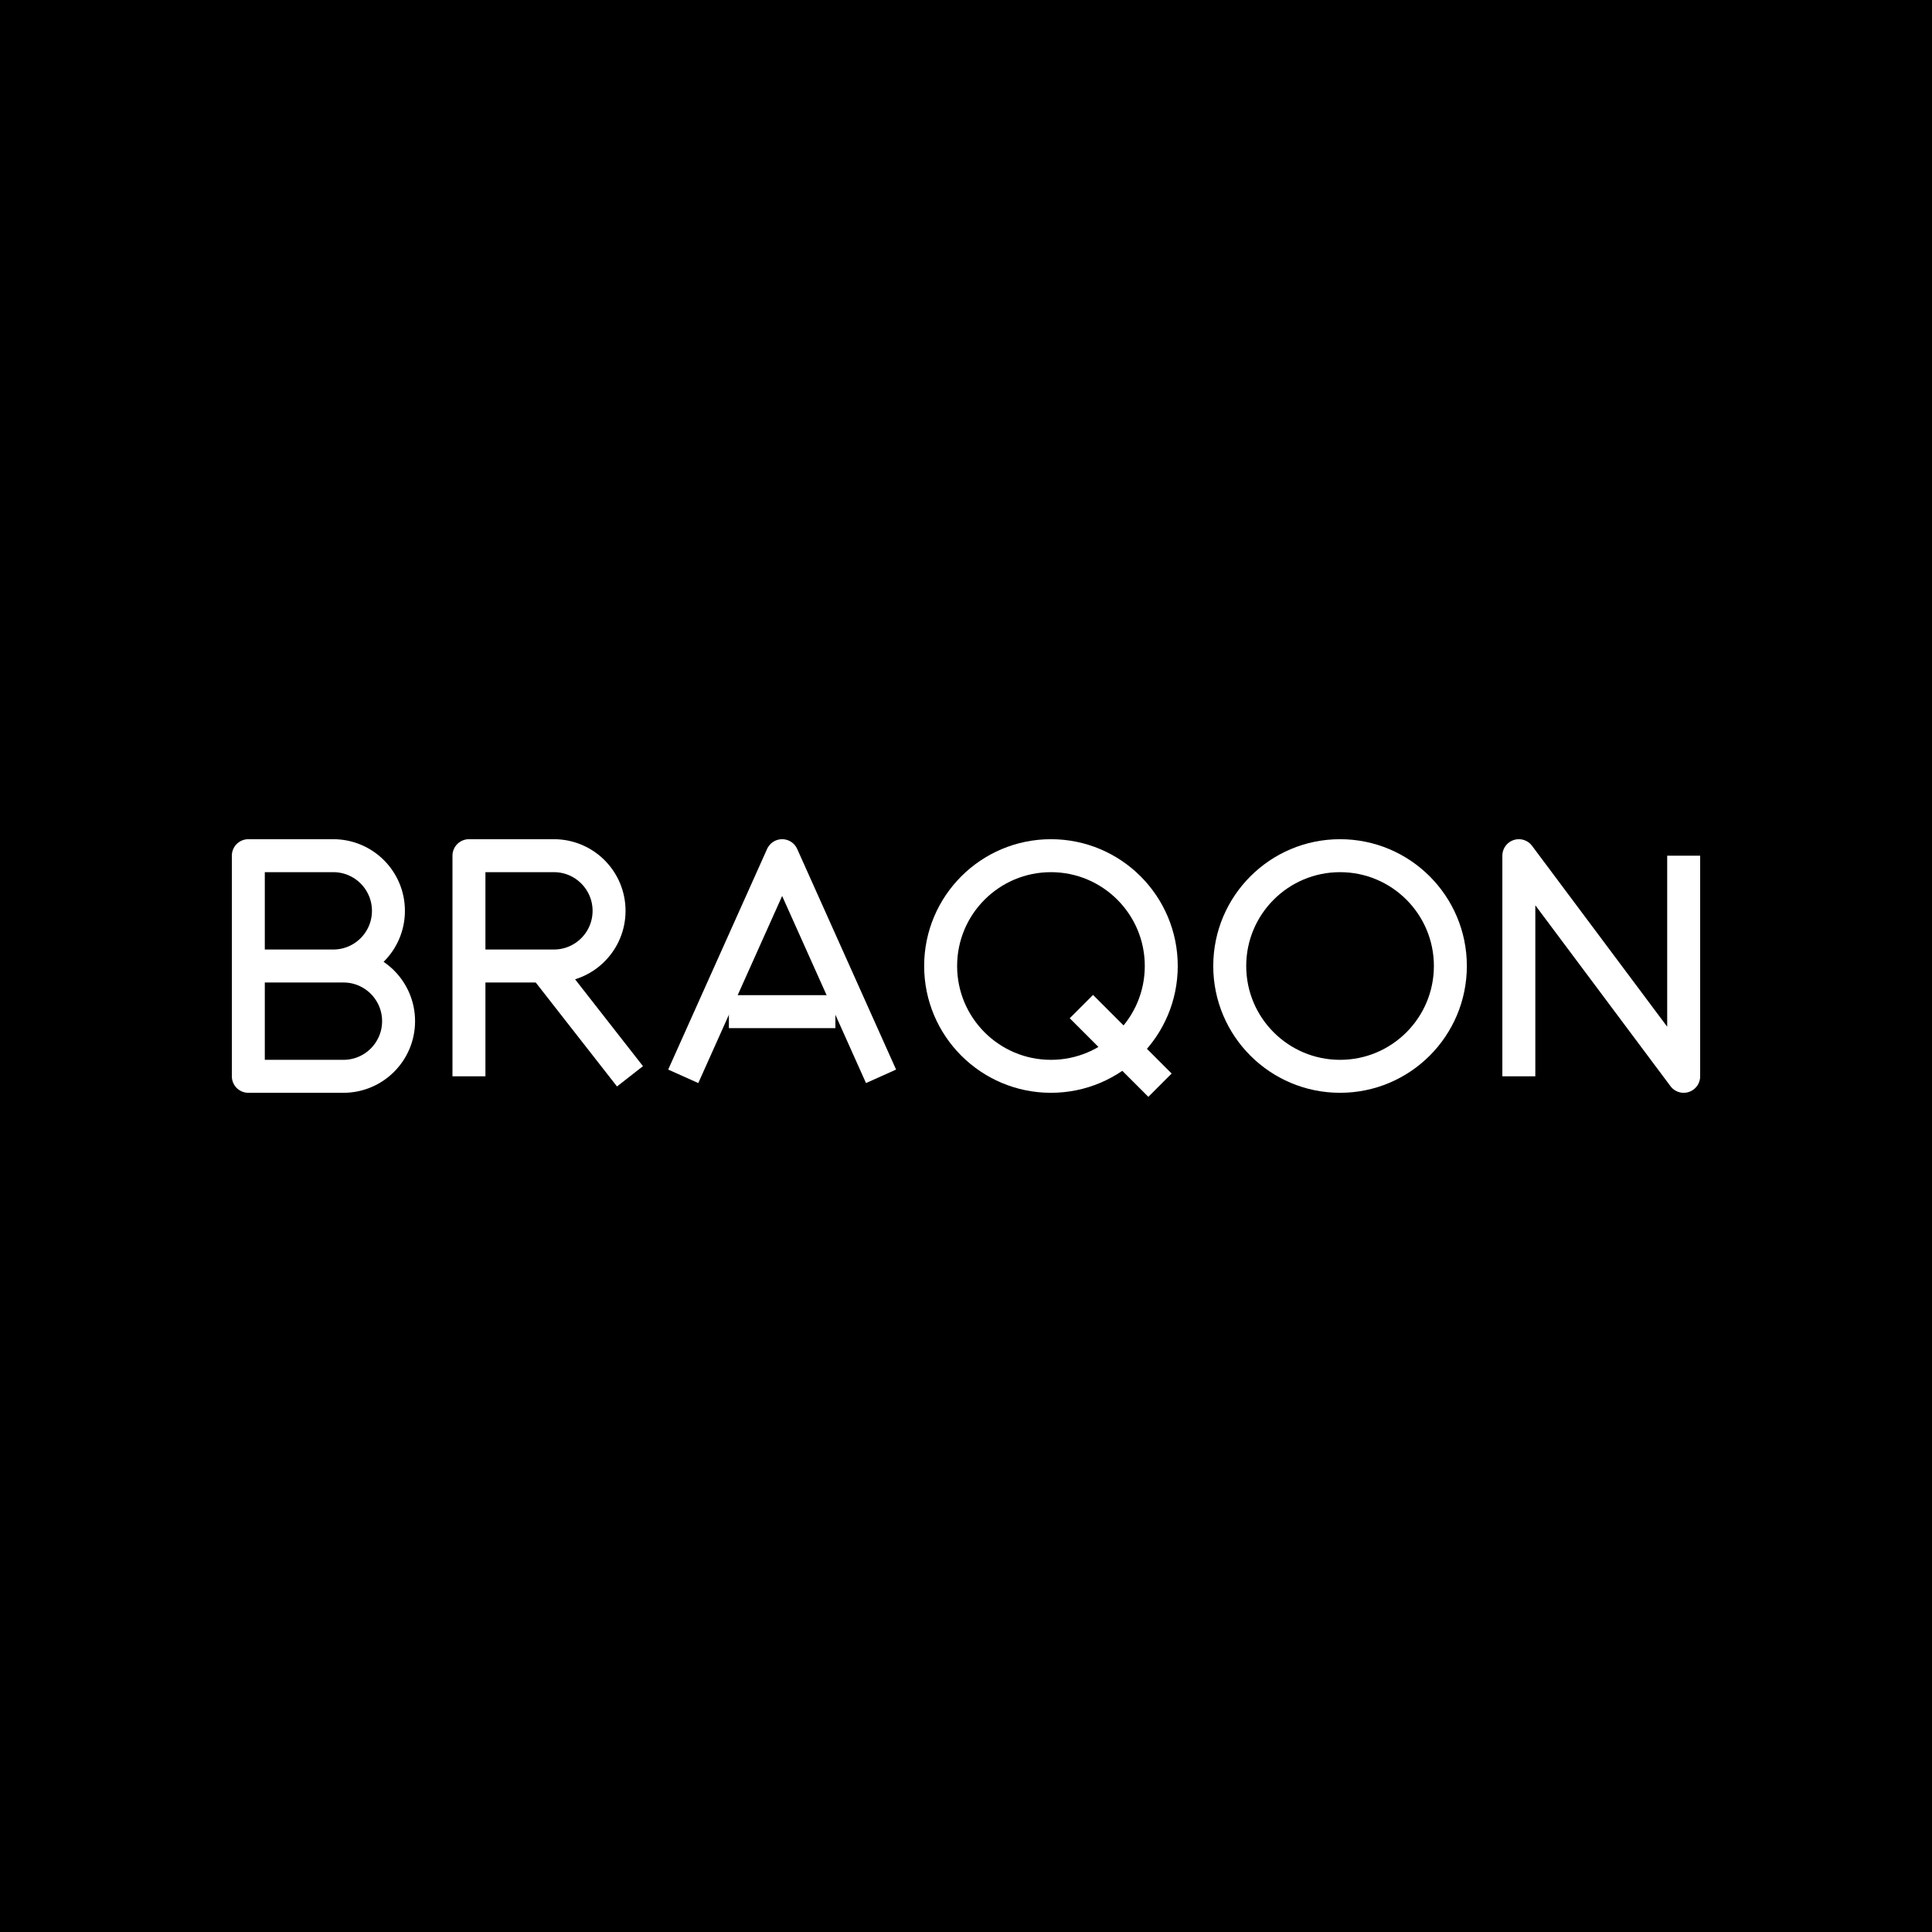
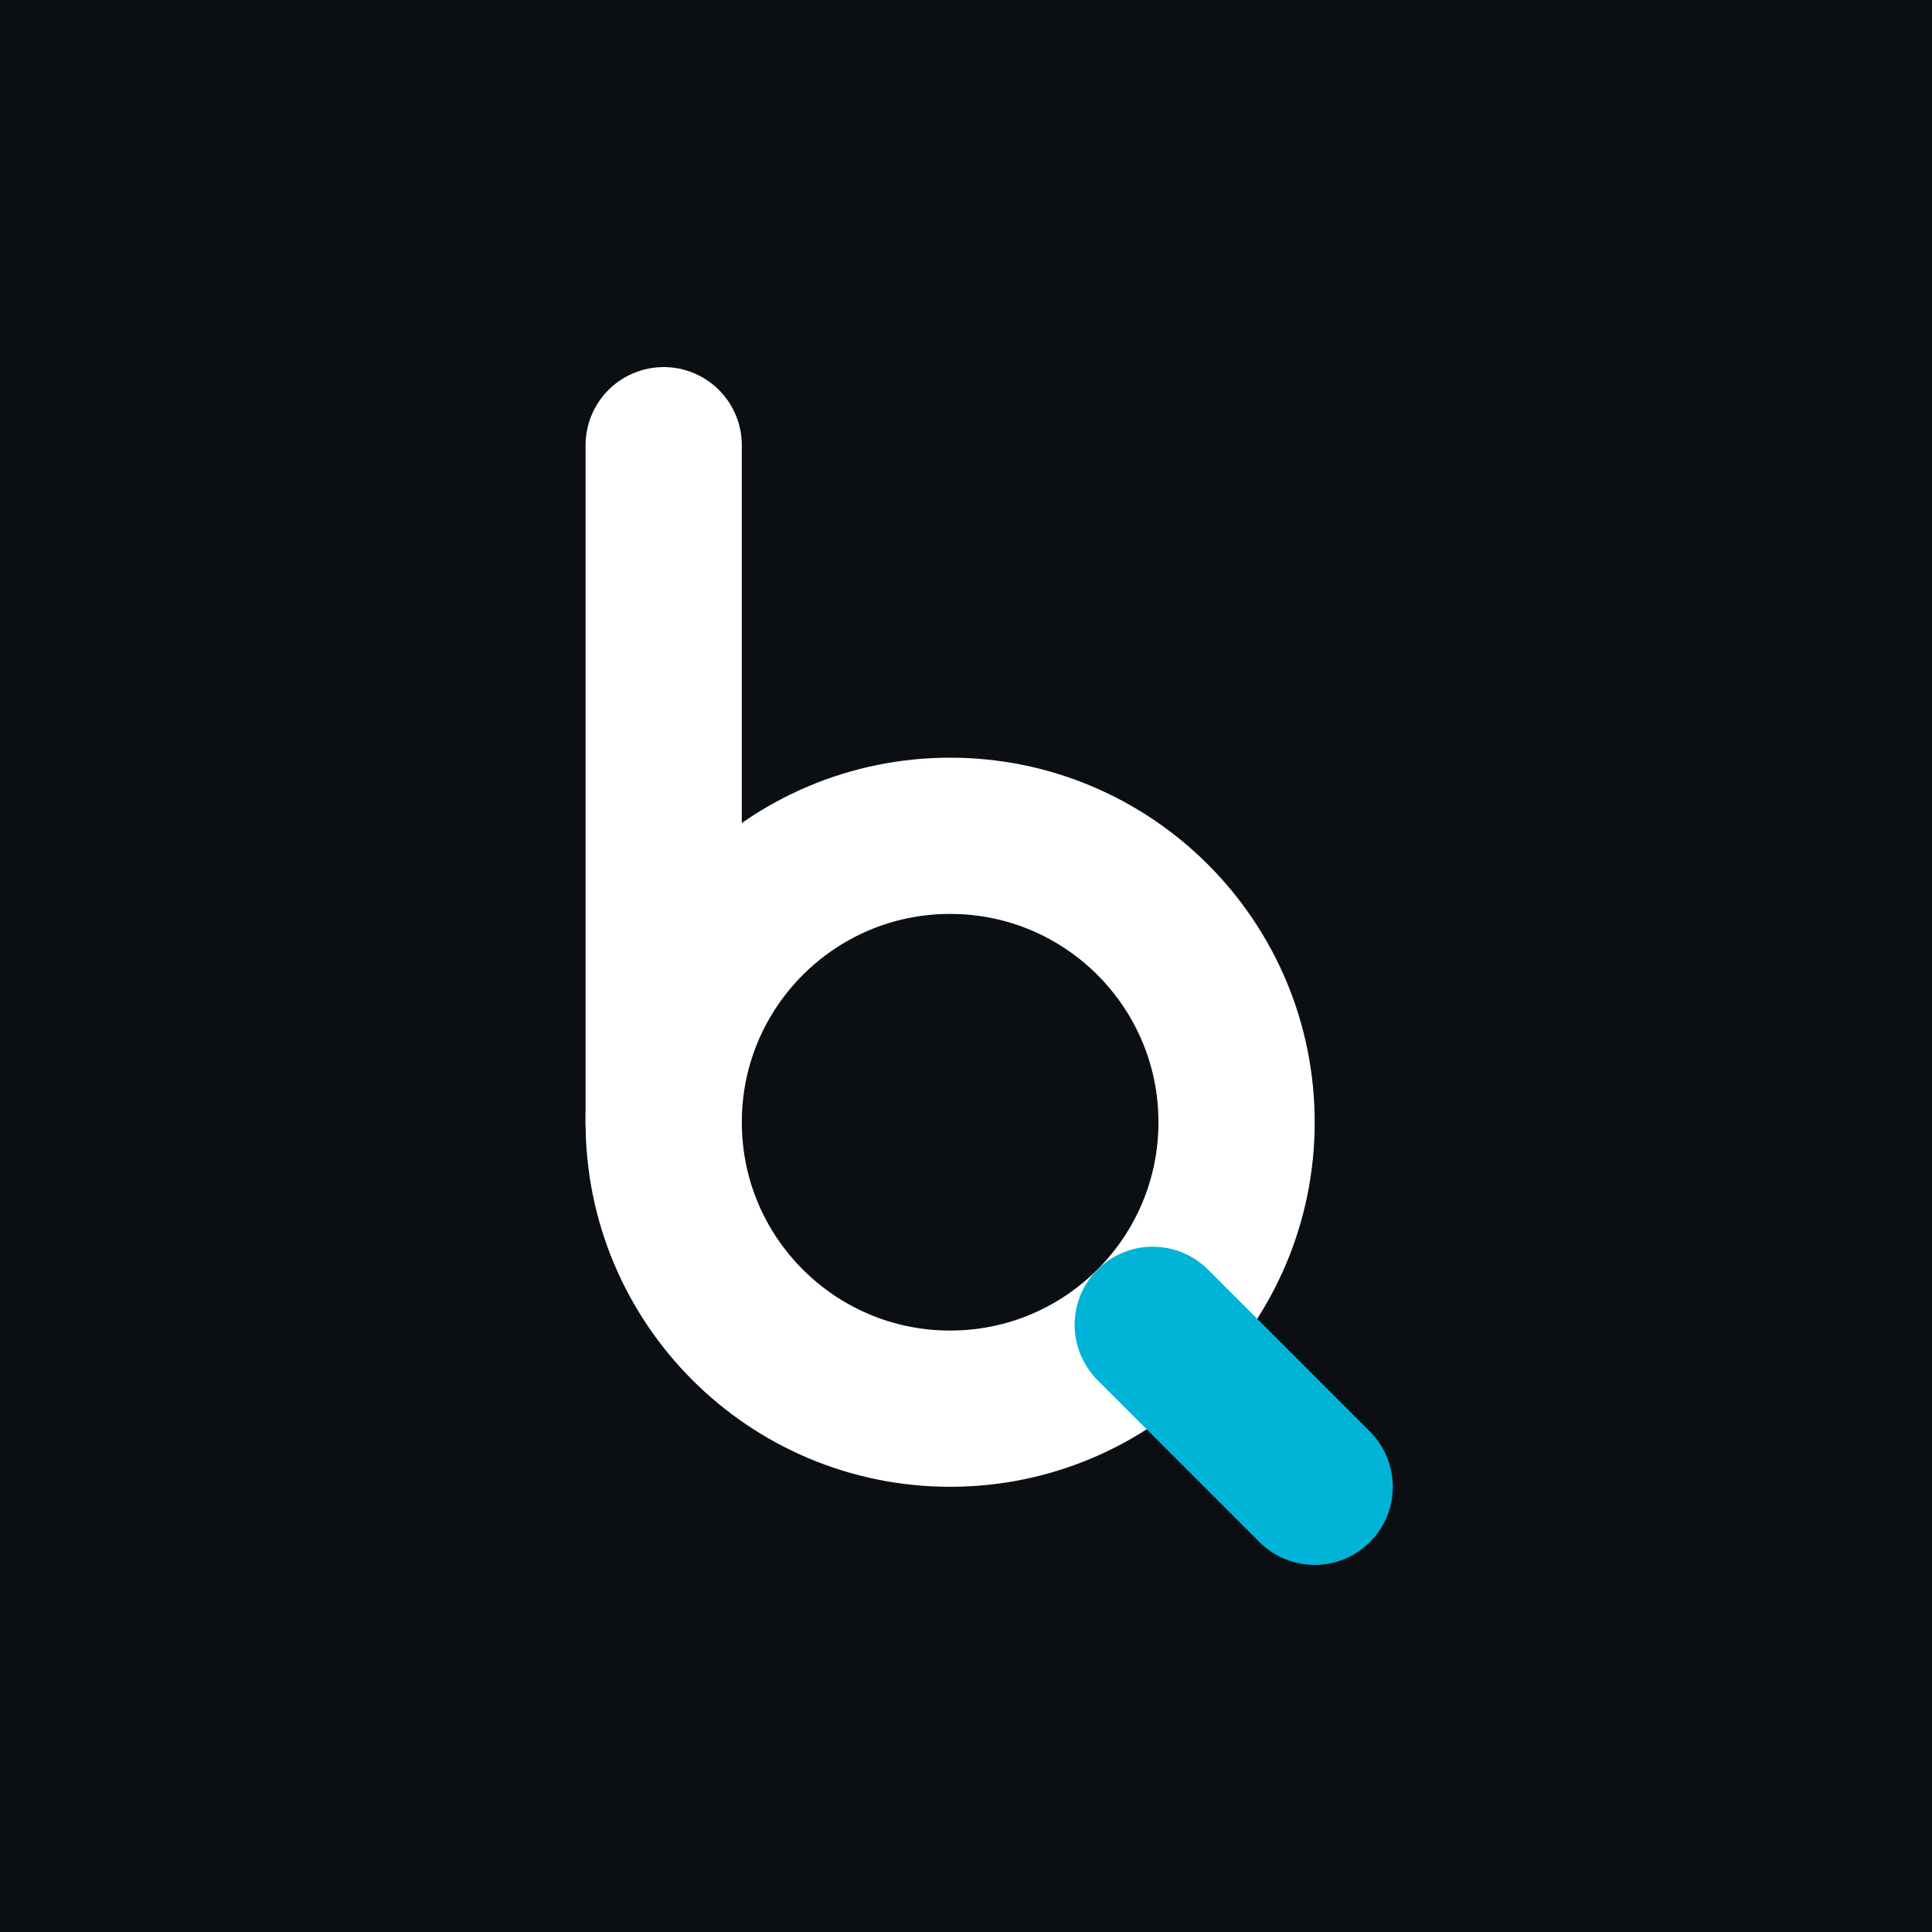
<svg xmlns="http://www.w3.org/2000/svg" width="1000" height="1000" viewBox="0 0 1000 1000" fill="none" role="img">
  <style>.blink{animation:blink 1.1s steps(1) infinite}@keyframes blink{50%{opacity:0}}@media (prefers-reduced-motion:reduce){*{animation:none!important}}</style>
-   <rect width="1000" height="1000" fill="#000" />
-   <g transform="translate(120.0,434.3696) scale(1.312608)" stroke="#ffffff" stroke-width="13" stroke-linejoin="round" fill="none">
-     <path transform="translate(0,0)" d="M6.5,50H44A21.75,21.75 0 0 1 44,93.5H6.5V6.5H40A21.75,21.75 0 0 1 40,50H6.5" />
-     <path transform="translate(87,0)" d="M6.5,93.5V6.5H40A21.75,21.75 0 0 1 40,50H6.5" />
-     <path transform="translate(87,0)" d="M36,50L70,93.5" />
-     <path transform="translate(175,0)" d="M3,93.5L42,6.5L81,93.5" />
-     <path transform="translate(175,0)" d="M21,68H63" />
-     <circle cx="323" cy="50" r="43.5" />
-     <path transform="translate(273,0)" d="M62,66L93,97" />
-     <circle cx="437" cy="50" r="43.5" />
-     <path transform="translate(501,0)" d="M6.5,93.5V6.5L71.5,93.5V6.5" />
+   <rect width="1000" height="1000" fill="#0b0f14" />
+   <g transform="translate(303.09,190.00) scale(6.7391)" fill="none" stroke-width="12" stroke-linecap="round" stroke-linejoin="round">
+     <path stroke="#ffffff" d="M6 6V58" />
+     <circle stroke="#ffffff" cx="28" cy="58" r="22" />
+     <path stroke="#00b4d8" d="M43.56 73.56L56 86" />
  </g>
</svg>
